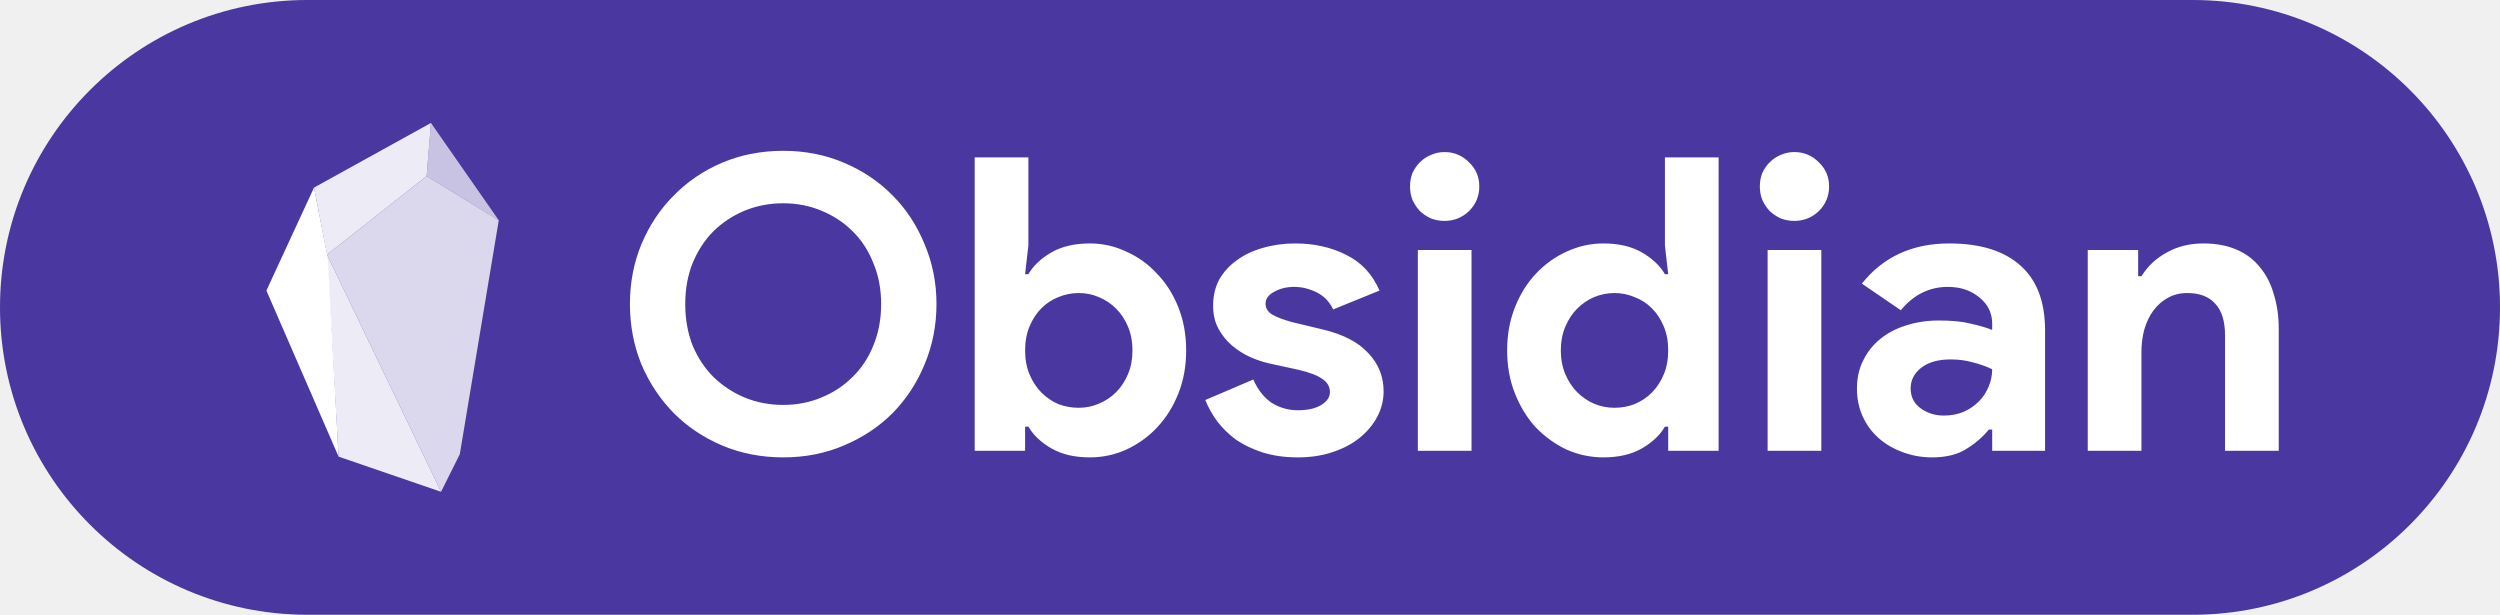
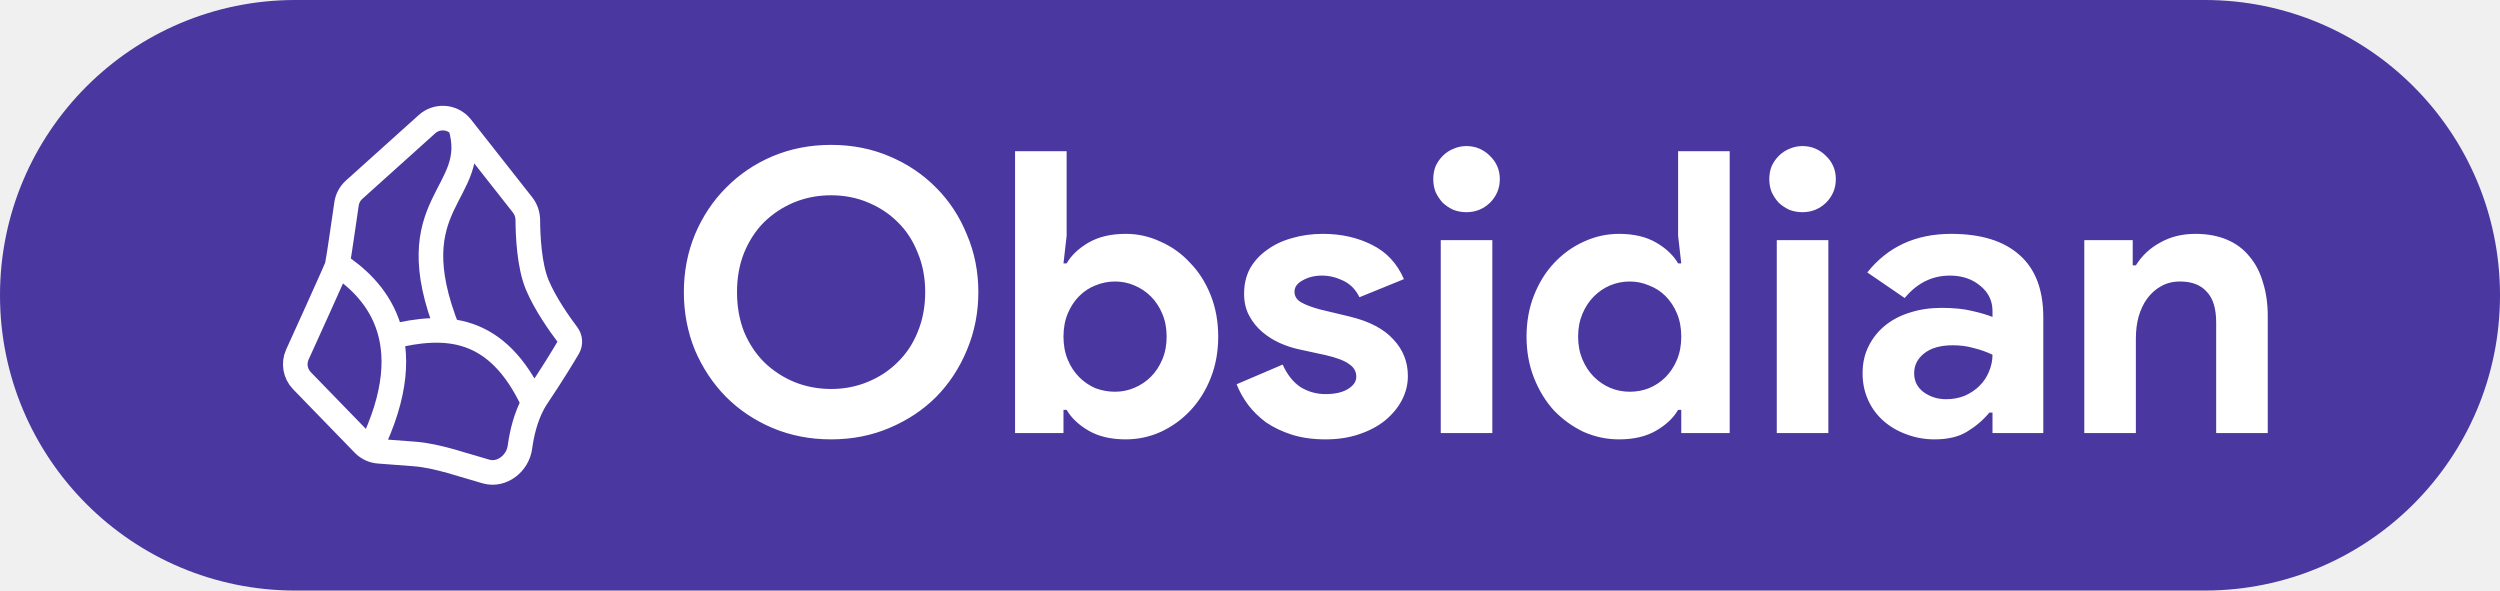
- <svg xmlns="http://www.w3.org/2000/svg" width="122" height="30" viewBox="0 0 122 30" fill="none">
-   <path d="M0 15C0 6.716 6.716 0 15 0H107C115.284 0 122 6.716 122 15V15C122 23.284 115.284 30 107 30H15C6.716 30 0 23.284 0 15V15Z" fill="#4A37A0" />
-   <path d="M38.22 22.32C37.153 22.32 36.16 22.127 35.24 21.74C34.333 21.353 33.547 20.827 32.88 20.16C32.213 19.48 31.687 18.687 31.3 17.78C30.927 16.86 30.74 15.88 30.74 14.84C30.74 13.8 30.927 12.827 31.3 11.92C31.687 11 32.213 10.207 32.88 9.54C33.547 8.86 34.333 8.327 35.24 7.94C36.16 7.553 37.153 7.36 38.22 7.36C39.287 7.36 40.273 7.553 41.18 7.94C42.1 8.327 42.893 8.86 43.56 9.54C44.227 10.207 44.747 11 45.12 11.92C45.507 12.827 45.7 13.8 45.7 14.84C45.7 15.88 45.507 16.86 45.12 17.78C44.747 18.687 44.227 19.48 43.56 20.16C42.893 20.827 42.1 21.353 41.18 21.74C40.273 22.127 39.287 22.32 38.22 22.32ZM38.22 19.76C38.887 19.76 39.507 19.64 40.08 19.4C40.667 19.16 41.173 18.827 41.6 18.4C42.04 17.973 42.38 17.46 42.62 16.86C42.873 16.247 43 15.573 43 14.84C43 14.107 42.873 13.44 42.62 12.84C42.38 12.227 42.04 11.707 41.6 11.28C41.173 10.853 40.667 10.52 40.08 10.28C39.507 10.04 38.887 9.92 38.22 9.92C37.553 9.92 36.927 10.04 36.34 10.28C35.767 10.52 35.26 10.853 34.82 11.28C34.393 11.707 34.053 12.227 33.8 12.84C33.56 13.44 33.44 14.107 33.44 14.84C33.44 15.573 33.56 16.247 33.8 16.86C34.053 17.46 34.393 17.973 34.82 18.4C35.26 18.827 35.767 19.16 36.34 19.4C36.927 19.64 37.553 19.76 38.22 19.76ZM47.565 7.68H50.185V11.98L50.025 13.38H50.185C50.425 12.967 50.799 12.613 51.305 12.32C51.812 12.027 52.439 11.88 53.185 11.88C53.812 11.88 54.405 12.013 54.965 12.28C55.539 12.533 56.039 12.893 56.465 13.36C56.905 13.813 57.252 14.36 57.505 15C57.759 15.64 57.885 16.34 57.885 17.1C57.885 17.86 57.759 18.56 57.505 19.2C57.252 19.84 56.905 20.393 56.465 20.86C56.039 21.313 55.539 21.673 54.965 21.94C54.405 22.193 53.812 22.32 53.185 22.32C52.439 22.32 51.812 22.173 51.305 21.88C50.799 21.587 50.425 21.233 50.185 20.82H50.025V22H47.565V7.68ZM52.645 19.9C52.992 19.9 53.319 19.833 53.625 19.7C53.945 19.567 54.225 19.38 54.465 19.14C54.705 18.9 54.899 18.607 55.045 18.26C55.192 17.913 55.265 17.527 55.265 17.1C55.265 16.673 55.192 16.287 55.045 15.94C54.899 15.593 54.705 15.3 54.465 15.06C54.225 14.82 53.945 14.633 53.625 14.5C53.319 14.367 52.992 14.3 52.645 14.3C52.299 14.3 51.965 14.367 51.645 14.5C51.339 14.62 51.065 14.8 50.825 15.04C50.585 15.28 50.392 15.573 50.245 15.92C50.099 16.267 50.025 16.66 50.025 17.1C50.025 17.54 50.099 17.933 50.245 18.28C50.392 18.627 50.585 18.92 50.825 19.16C51.065 19.4 51.339 19.587 51.645 19.72C51.965 19.84 52.299 19.9 52.645 19.9ZM63.34 22.32C62.7 22.32 62.127 22.24 61.62 22.08C61.127 21.92 60.693 21.713 60.32 21.46C59.96 21.193 59.653 20.893 59.4 20.56C59.147 20.213 58.953 19.867 58.82 19.52L61.16 18.52C61.386 19.027 61.687 19.407 62.06 19.66C62.447 19.9 62.873 20.02 63.34 20.02C63.82 20.02 64.2 19.933 64.48 19.76C64.76 19.587 64.9 19.38 64.9 19.14C64.9 18.873 64.78 18.66 64.54 18.5C64.313 18.327 63.913 18.173 63.34 18.04L61.96 17.74C61.653 17.673 61.333 17.567 61 17.42C60.68 17.273 60.386 17.087 60.12 16.86C59.853 16.633 59.633 16.36 59.46 16.04C59.286 15.72 59.2 15.347 59.2 14.92C59.2 14.44 59.3 14.013 59.5 13.64C59.713 13.267 60 12.953 60.36 12.7C60.72 12.433 61.14 12.233 61.62 12.1C62.113 11.953 62.64 11.88 63.2 11.88C64.133 11.88 64.966 12.067 65.7 12.44C66.433 12.8 66.973 13.38 67.32 14.18L65.06 15.1C64.873 14.713 64.6 14.433 64.24 14.26C63.88 14.087 63.52 14 63.16 14C62.786 14 62.46 14.08 62.18 14.24C61.9 14.387 61.76 14.58 61.76 14.82C61.76 15.047 61.873 15.227 62.1 15.36C62.34 15.493 62.66 15.613 63.06 15.72L64.56 16.08C65.56 16.32 66.3 16.707 66.78 17.24C67.273 17.76 67.52 18.38 67.52 19.1C67.52 19.527 67.42 19.933 67.22 20.32C67.02 20.707 66.733 21.053 66.36 21.36C66 21.653 65.56 21.887 65.04 22.06C64.533 22.233 63.967 22.32 63.34 22.32ZM70.49 10.78C70.263 10.78 70.043 10.74 69.83 10.66C69.63 10.567 69.45 10.447 69.29 10.3C69.144 10.14 69.023 9.96 68.93 9.76C68.85 9.56 68.81 9.34 68.81 9.1C68.81 8.86 68.85 8.64 68.93 8.44C69.023 8.24 69.144 8.067 69.29 7.92C69.45 7.76 69.63 7.64 69.83 7.56C70.043 7.467 70.263 7.42 70.49 7.42C70.957 7.42 71.357 7.587 71.69 7.92C72.023 8.24 72.19 8.633 72.19 9.1C72.19 9.567 72.023 9.967 71.69 10.3C71.357 10.62 70.957 10.78 70.49 10.78ZM69.19 22V12.2H71.81V22H69.19ZM81.408 20.82H81.248C81.008 21.233 80.635 21.587 80.128 21.88C79.622 22.173 78.995 22.32 78.248 22.32C77.622 22.32 77.022 22.193 76.448 21.94C75.888 21.673 75.388 21.313 74.948 20.86C74.522 20.393 74.182 19.84 73.928 19.2C73.675 18.56 73.548 17.86 73.548 17.1C73.548 16.34 73.675 15.64 73.928 15C74.182 14.36 74.522 13.813 74.948 13.36C75.388 12.893 75.888 12.533 76.448 12.28C77.022 12.013 77.622 11.88 78.248 11.88C78.995 11.88 79.622 12.027 80.128 12.32C80.635 12.613 81.008 12.967 81.248 13.38H81.408L81.248 11.98V7.68H83.868V22H81.408V20.82ZM78.788 19.9C79.135 19.9 79.462 19.84 79.768 19.72C80.088 19.587 80.368 19.4 80.608 19.16C80.848 18.92 81.042 18.627 81.188 18.28C81.335 17.933 81.408 17.54 81.408 17.1C81.408 16.66 81.335 16.267 81.188 15.92C81.042 15.573 80.848 15.28 80.608 15.04C80.368 14.8 80.088 14.62 79.768 14.5C79.462 14.367 79.135 14.3 78.788 14.3C78.442 14.3 78.108 14.367 77.788 14.5C77.482 14.633 77.208 14.82 76.968 15.06C76.728 15.3 76.535 15.593 76.388 15.94C76.242 16.287 76.168 16.673 76.168 17.1C76.168 17.527 76.242 17.913 76.388 18.26C76.535 18.607 76.728 18.9 76.968 19.14C77.208 19.38 77.482 19.567 77.788 19.7C78.108 19.833 78.442 19.9 78.788 19.9ZM87.561 10.78C87.334 10.78 87.114 10.74 86.9 10.66C86.701 10.567 86.52 10.447 86.361 10.3C86.214 10.14 86.094 9.96 86.001 9.76C85.921 9.56 85.88 9.34 85.88 9.1C85.88 8.86 85.921 8.64 86.001 8.44C86.094 8.24 86.214 8.067 86.361 7.92C86.52 7.76 86.701 7.64 86.9 7.56C87.114 7.467 87.334 7.42 87.561 7.42C88.027 7.42 88.427 7.587 88.76 7.92C89.094 8.24 89.26 8.633 89.26 9.1C89.26 9.567 89.094 9.967 88.76 10.3C88.427 10.62 88.027 10.78 87.561 10.78ZM86.26 22V12.2H88.88V22H86.26ZM97.219 20.96H97.059C96.752 21.333 96.379 21.653 95.939 21.92C95.512 22.187 94.959 22.32 94.279 22.32C93.772 22.32 93.292 22.233 92.839 22.06C92.399 21.9 92.012 21.673 91.679 21.38C91.345 21.087 91.085 20.733 90.899 20.32C90.712 19.907 90.619 19.453 90.619 18.96C90.619 18.453 90.719 18 90.919 17.6C91.119 17.187 91.399 16.833 91.759 16.54C92.119 16.247 92.539 16.027 93.019 15.88C93.512 15.72 94.045 15.64 94.619 15.64C95.259 15.64 95.785 15.693 96.199 15.8C96.612 15.893 96.952 15.993 97.219 16.1V15.8C97.219 15.28 97.012 14.853 96.599 14.52C96.185 14.173 95.672 14 95.059 14C94.152 14 93.385 14.38 92.759 15.14L90.859 13.84C91.899 12.533 93.319 11.88 95.119 11.88C96.639 11.88 97.799 12.24 98.599 12.96C99.399 13.667 99.799 14.72 99.799 16.12V22H97.219V20.96ZM97.219 18.02C96.912 17.873 96.592 17.76 96.259 17.68C95.939 17.587 95.585 17.54 95.199 17.54C94.572 17.54 94.085 17.68 93.739 17.96C93.405 18.227 93.239 18.56 93.239 18.96C93.239 19.36 93.399 19.68 93.719 19.92C94.052 20.16 94.432 20.28 94.859 20.28C95.205 20.28 95.525 20.22 95.819 20.1C96.112 19.967 96.359 19.8 96.559 19.6C96.772 19.387 96.932 19.147 97.039 18.88C97.159 18.6 97.219 18.313 97.219 18.02ZM104.342 13.48H104.502C104.808 12.987 105.222 12.6 105.742 12.32C106.262 12.027 106.855 11.88 107.522 11.88C108.135 11.88 108.675 11.98 109.142 12.18C109.608 12.38 109.988 12.667 110.282 13.04C110.588 13.4 110.815 13.84 110.962 14.36C111.122 14.867 111.202 15.433 111.202 16.06V22H108.582V16.38C108.582 15.673 108.422 15.153 108.102 14.82C107.795 14.473 107.342 14.3 106.742 14.3C106.382 14.3 106.062 14.38 105.782 14.54C105.515 14.687 105.282 14.893 105.082 15.16C104.895 15.413 104.748 15.72 104.642 16.08C104.548 16.427 104.502 16.8 104.502 17.2V22H101.882V12.2H104.342V13.48Z" fill="white" />
-   <path d="M13 14.181L16.523 22.284L16 12.6L15.324 9.153L13 14.181Z" fill="white" />
-   <path d="M15.957 12.426L21.523 24L22.439 22.164L24.34 10.75L20.819 8.594L15.957 12.426Z" fill="white" fill-opacity="0.8" />
-   <path d="M21.03 6L20.819 8.594L24.34 10.75L21.03 6Z" fill="white" fill-opacity="0.7" />
-   <path d="M15.324 9.154L15.957 12.426L20.819 8.594L21.03 6L15.324 9.154Z" fill="white" fill-opacity="0.9" />
-   <path d="M21.523 24L15.957 12.426L16.523 22.284L21.523 24Z" fill="white" fill-opacity="0.9" />
+ <svg xmlns="http://www.w3.org/2000/svg" width="127" height="30" viewBox="0 0 127 30" fill="none">
+   <path d="M0 15C0 6.716 6.716 0 15 0H112C120.284 0 127 6.716 127 15V15C127 23.284 120.284 30 112 30H15C6.716 30 0 23.284 0 15V15Z" fill="#4A37A0" />
+   <path d="M42.22 22.32C41.153 22.32 40.16 22.127 39.24 21.74C38.333 21.353 37.547 20.827 36.88 20.16C36.213 19.48 35.687 18.687 35.3 17.78C34.927 16.86 34.74 15.88 34.74 14.84C34.74 13.8 34.927 12.827 35.3 11.92C35.687 11 36.213 10.207 36.88 9.54C37.547 8.86 38.333 8.327 39.24 7.94C40.16 7.553 41.153 7.36 42.22 7.36C43.287 7.36 44.273 7.553 45.18 7.94C46.1 8.327 46.893 8.86 47.56 9.54C48.227 10.207 48.747 11 49.12 11.92C49.507 12.827 49.7 13.8 49.7 14.84C49.7 15.88 49.507 16.86 49.12 17.78C48.747 18.687 48.227 19.48 47.56 20.16C46.893 20.827 46.1 21.353 45.18 21.74C44.273 22.127 43.287 22.32 42.22 22.32ZM42.22 19.76C42.887 19.76 43.507 19.64 44.08 19.4C44.667 19.16 45.173 18.827 45.6 18.4C46.04 17.973 46.38 17.46 46.62 16.86C46.873 16.247 47 15.573 47 14.84C47 14.107 46.873 13.44 46.62 12.84C46.38 12.227 46.04 11.707 45.6 11.28C45.173 10.853 44.667 10.52 44.08 10.28C43.507 10.04 42.887 9.92 42.22 9.92C41.553 9.92 40.927 10.04 40.34 10.28C39.767 10.52 39.26 10.853 38.82 11.28C38.393 11.707 38.053 12.227 37.8 12.84C37.56 13.44 37.44 14.107 37.44 14.84C37.44 15.573 37.56 16.247 37.8 16.86C38.053 17.46 38.393 17.973 38.82 18.4C39.26 18.827 39.767 19.16 40.34 19.4C40.927 19.64 41.553 19.76 42.22 19.76ZM51.565 7.68H54.185V11.98L54.025 13.38H54.185C54.425 12.967 54.799 12.613 55.305 12.32C55.812 12.027 56.439 11.88 57.185 11.88C57.812 11.88 58.405 12.013 58.965 12.28C59.539 12.533 60.039 12.893 60.465 13.36C60.905 13.813 61.252 14.36 61.505 15C61.759 15.64 61.885 16.34 61.885 17.1C61.885 17.86 61.759 18.56 61.505 19.2C61.252 19.84 60.905 20.393 60.465 20.86C60.039 21.313 59.539 21.673 58.965 21.94C58.405 22.193 57.812 22.32 57.185 22.32C56.439 22.32 55.812 22.173 55.305 21.88C54.799 21.587 54.425 21.233 54.185 20.82H54.025V22H51.565V7.68ZM56.645 19.9C56.992 19.9 57.319 19.833 57.625 19.7C57.945 19.567 58.225 19.38 58.465 19.14C58.705 18.9 58.899 18.607 59.045 18.26C59.192 17.913 59.265 17.527 59.265 17.1C59.265 16.673 59.192 16.287 59.045 15.94C58.899 15.593 58.705 15.3 58.465 15.06C58.225 14.82 57.945 14.633 57.625 14.5C57.319 14.367 56.992 14.3 56.645 14.3C56.299 14.3 55.965 14.367 55.645 14.5C55.339 14.62 55.065 14.8 54.825 15.04C54.585 15.28 54.392 15.573 54.245 15.92C54.099 16.267 54.025 16.66 54.025 17.1C54.025 17.54 54.099 17.933 54.245 18.28C54.392 18.627 54.585 18.92 54.825 19.16C55.065 19.4 55.339 19.587 55.645 19.72C55.965 19.84 56.299 19.9 56.645 19.9ZM67.34 22.32C66.7 22.32 66.126 22.24 65.62 22.08C65.126 21.92 64.693 21.713 64.32 21.46C63.96 21.193 63.653 20.893 63.4 20.56C63.147 20.213 62.953 19.867 62.82 19.52L65.16 18.52C65.386 19.027 65.686 19.407 66.06 19.66C66.447 19.9 66.873 20.02 67.34 20.02C67.82 20.02 68.2 19.933 68.48 19.76C68.76 19.587 68.9 19.38 68.9 19.14C68.9 18.873 68.78 18.66 68.54 18.5C68.313 18.327 67.913 18.173 67.34 18.04L65.96 17.74C65.653 17.673 65.333 17.567 65 17.42C64.68 17.273 64.386 17.087 64.12 16.86C63.853 16.633 63.633 16.36 63.46 16.04C63.286 15.72 63.2 15.347 63.2 14.92C63.2 14.44 63.3 14.013 63.5 13.64C63.713 13.267 64 12.953 64.36 12.7C64.72 12.433 65.14 12.233 65.62 12.1C66.113 11.953 66.64 11.88 67.2 11.88C68.133 11.88 68.966 12.067 69.7 12.44C70.433 12.8 70.973 13.38 71.32 14.18L69.06 15.1C68.873 14.713 68.6 14.433 68.24 14.26C67.88 14.087 67.52 14 67.16 14C66.787 14 66.46 14.08 66.18 14.24C65.9 14.387 65.76 14.58 65.76 14.82C65.76 15.047 65.873 15.227 66.1 15.36C66.34 15.493 66.66 15.613 67.06 15.72L68.56 16.08C69.56 16.32 70.3 16.707 70.78 17.24C71.273 17.76 71.52 18.38 71.52 19.1C71.52 19.527 71.42 19.933 71.22 20.32C71.02 20.707 70.733 21.053 70.36 21.36C70 21.653 69.56 21.887 69.04 22.06C68.533 22.233 67.966 22.32 67.34 22.32ZM74.49 10.78C74.263 10.78 74.043 10.74 73.83 10.66C73.63 10.567 73.45 10.447 73.29 10.3C73.144 10.14 73.023 9.96 72.93 9.76C72.85 9.56 72.81 9.34 72.81 9.1C72.81 8.86 72.85 8.64 72.93 8.44C73.023 8.24 73.144 8.067 73.29 7.92C73.45 7.76 73.63 7.64 73.83 7.56C74.043 7.467 74.263 7.42 74.49 7.42C74.957 7.42 75.357 7.587 75.69 7.92C76.023 8.24 76.19 8.633 76.19 9.1C76.19 9.567 76.023 9.967 75.69 10.3C75.357 10.62 74.957 10.78 74.49 10.78ZM73.19 22V12.2H75.81V22H73.19ZM85.408 20.82H85.248C85.008 21.233 84.635 21.587 84.128 21.88C83.622 22.173 82.995 22.32 82.248 22.32C81.622 22.32 81.022 22.193 80.448 21.94C79.888 21.673 79.388 21.313 78.948 20.86C78.522 20.393 78.182 19.84 77.928 19.2C77.675 18.56 77.548 17.86 77.548 17.1C77.548 16.34 77.675 15.64 77.928 15C78.182 14.36 78.522 13.813 78.948 13.36C79.388 12.893 79.888 12.533 80.448 12.28C81.022 12.013 81.622 11.88 82.248 11.88C82.995 11.88 83.622 12.027 84.128 12.32C84.635 12.613 85.008 12.967 85.248 13.38H85.408L85.248 11.98V7.68H87.868V22H85.408V20.82ZM82.788 19.9C83.135 19.9 83.462 19.84 83.768 19.72C84.088 19.587 84.368 19.4 84.608 19.16C84.848 18.92 85.042 18.627 85.188 18.28C85.335 17.933 85.408 17.54 85.408 17.1C85.408 16.66 85.335 16.267 85.188 15.92C85.042 15.573 84.848 15.28 84.608 15.04C84.368 14.8 84.088 14.62 83.768 14.5C83.462 14.367 83.135 14.3 82.788 14.3C82.442 14.3 82.108 14.367 81.788 14.5C81.482 14.633 81.208 14.82 80.968 15.06C80.728 15.3 80.535 15.593 80.388 15.94C80.242 16.287 80.168 16.673 80.168 17.1C80.168 17.527 80.242 17.913 80.388 18.26C80.535 18.607 80.728 18.9 80.968 19.14C81.208 19.38 81.482 19.567 81.788 19.7C82.108 19.833 82.442 19.9 82.788 19.9ZM91.561 10.78C91.334 10.78 91.114 10.74 90.9 10.66C90.701 10.567 90.52 10.447 90.361 10.3C90.214 10.14 90.094 9.96 90.001 9.76C89.921 9.56 89.88 9.34 89.88 9.1C89.88 8.86 89.921 8.64 90.001 8.44C90.094 8.24 90.214 8.067 90.361 7.92C90.52 7.76 90.701 7.64 90.9 7.56C91.114 7.467 91.334 7.42 91.561 7.42C92.027 7.42 92.427 7.587 92.76 7.92C93.094 8.24 93.26 8.633 93.26 9.1C93.26 9.567 93.094 9.967 92.76 10.3C92.427 10.62 92.027 10.78 91.561 10.78ZM90.26 22V12.2H92.88V22H90.26ZM101.219 20.96H101.059C100.752 21.333 100.379 21.653 99.939 21.92C99.512 22.187 98.959 22.32 98.279 22.32C97.772 22.32 97.292 22.233 96.839 22.06C96.399 21.9 96.012 21.673 95.679 21.38C95.345 21.087 95.085 20.733 94.899 20.32C94.712 19.907 94.619 19.453 94.619 18.96C94.619 18.453 94.719 18 94.919 17.6C95.119 17.187 95.399 16.833 95.759 16.54C96.119 16.247 96.539 16.027 97.019 15.88C97.512 15.72 98.045 15.64 98.619 15.64C99.259 15.64 99.785 15.693 100.199 15.8C100.612 15.893 100.952 15.993 101.219 16.1V15.8C101.219 15.28 101.012 14.853 100.599 14.52C100.185 14.173 99.672 14 99.059 14C98.152 14 97.385 14.38 96.759 15.14L94.859 13.84C95.899 12.533 97.319 11.88 99.119 11.88C100.639 11.88 101.799 12.24 102.599 12.96C103.399 13.667 103.799 14.72 103.799 16.12V22H101.219V20.96ZM101.219 18.02C100.912 17.873 100.592 17.76 100.259 17.68C99.939 17.587 99.585 17.54 99.199 17.54C98.572 17.54 98.085 17.68 97.739 17.96C97.405 18.227 97.239 18.56 97.239 18.96C97.239 19.36 97.399 19.68 97.719 19.92C98.052 20.16 98.432 20.28 98.859 20.28C99.205 20.28 99.525 20.22 99.819 20.1C100.112 19.967 100.359 19.8 100.559 19.6C100.772 19.387 100.932 19.147 101.039 18.88C101.159 18.6 101.219 18.313 101.219 18.02ZM108.342 13.48H108.502C108.808 12.987 109.222 12.6 109.742 12.32C110.262 12.027 110.855 11.88 111.522 11.88C112.135 11.88 112.675 11.98 113.142 12.18C113.608 12.38 113.988 12.667 114.282 13.04C114.588 13.4 114.815 13.84 114.962 14.36C115.122 14.867 115.202 15.433 115.202 16.06V22H112.582V16.38C112.582 15.673 112.422 15.153 112.102 14.82C111.795 14.473 111.342 14.3 110.742 14.3C110.382 14.3 110.062 14.38 109.782 14.54C109.515 14.687 109.282 14.893 109.082 15.16C108.895 15.413 108.748 15.72 108.642 16.08C108.548 16.427 108.502 16.8 108.502 17.2V22H105.882V12.2H108.342V13.48Z" fill="white" />
+   <path d="M18.802 22.817C21.6 17.143 18.882 14.559 17.14 13.424M19.881 17.103C22.6 16.443 25.244 16.481 27.096 20.469M22.758 16.803C20.114 10.185 24.459 9.922 23.383 6.396M27.096 20.469C27.157 20.358 27.222 20.25 27.293 20.145C28.055 19.008 28.594 18.122 28.866 17.66C28.991 17.448 28.969 17.183 28.82 16.986C28.434 16.475 27.695 15.435 27.293 14.472C26.879 13.481 26.817 11.944 26.813 11.195C26.812 10.911 26.722 10.633 26.546 10.409L23.435 6.457C23.418 6.436 23.401 6.415 23.383 6.396M27.096 20.469C26.704 21.186 26.509 22.008 26.413 22.715C26.303 23.536 25.499 24.177 24.701 23.956C23.563 23.642 22.246 23.153 21.06 23.062C20.904 23.05 19.244 22.924 19.244 22.924C18.95 22.903 18.674 22.775 18.469 22.564L15.339 19.34C14.997 18.988 14.904 18.462 15.105 18.014C15.105 18.014 17.041 13.76 17.113 13.539C17.12 13.517 17.129 13.477 17.14 13.424M23.383 6.396C22.944 5.908 22.186 5.862 21.691 6.308L17.988 9.639C17.782 9.825 17.646 10.077 17.605 10.351C17.464 11.284 17.236 12.941 17.14 13.424" stroke="white" stroke-width="1.25" />
</svg>
